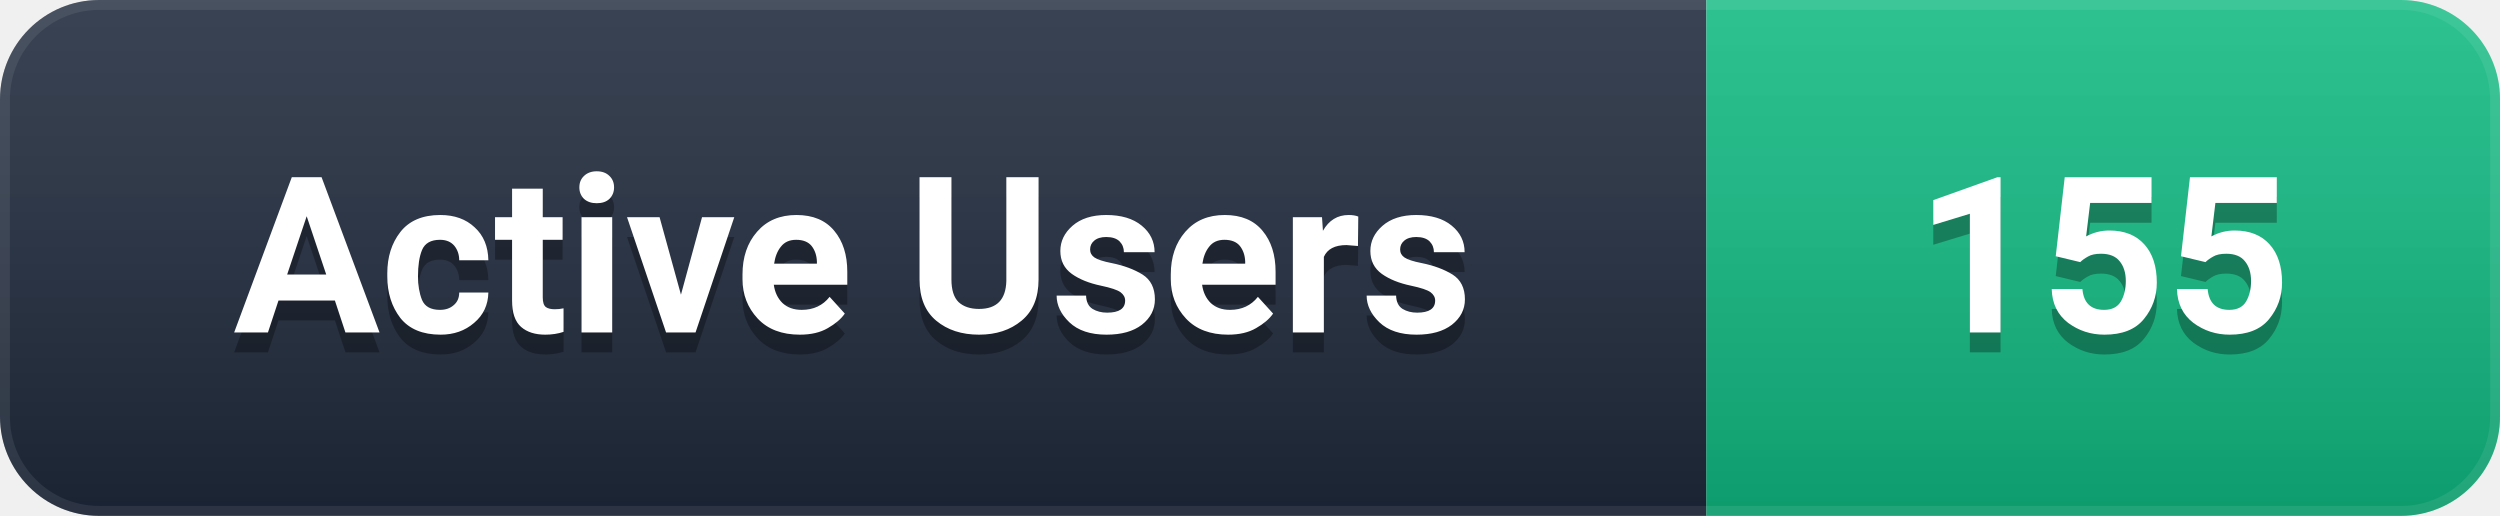
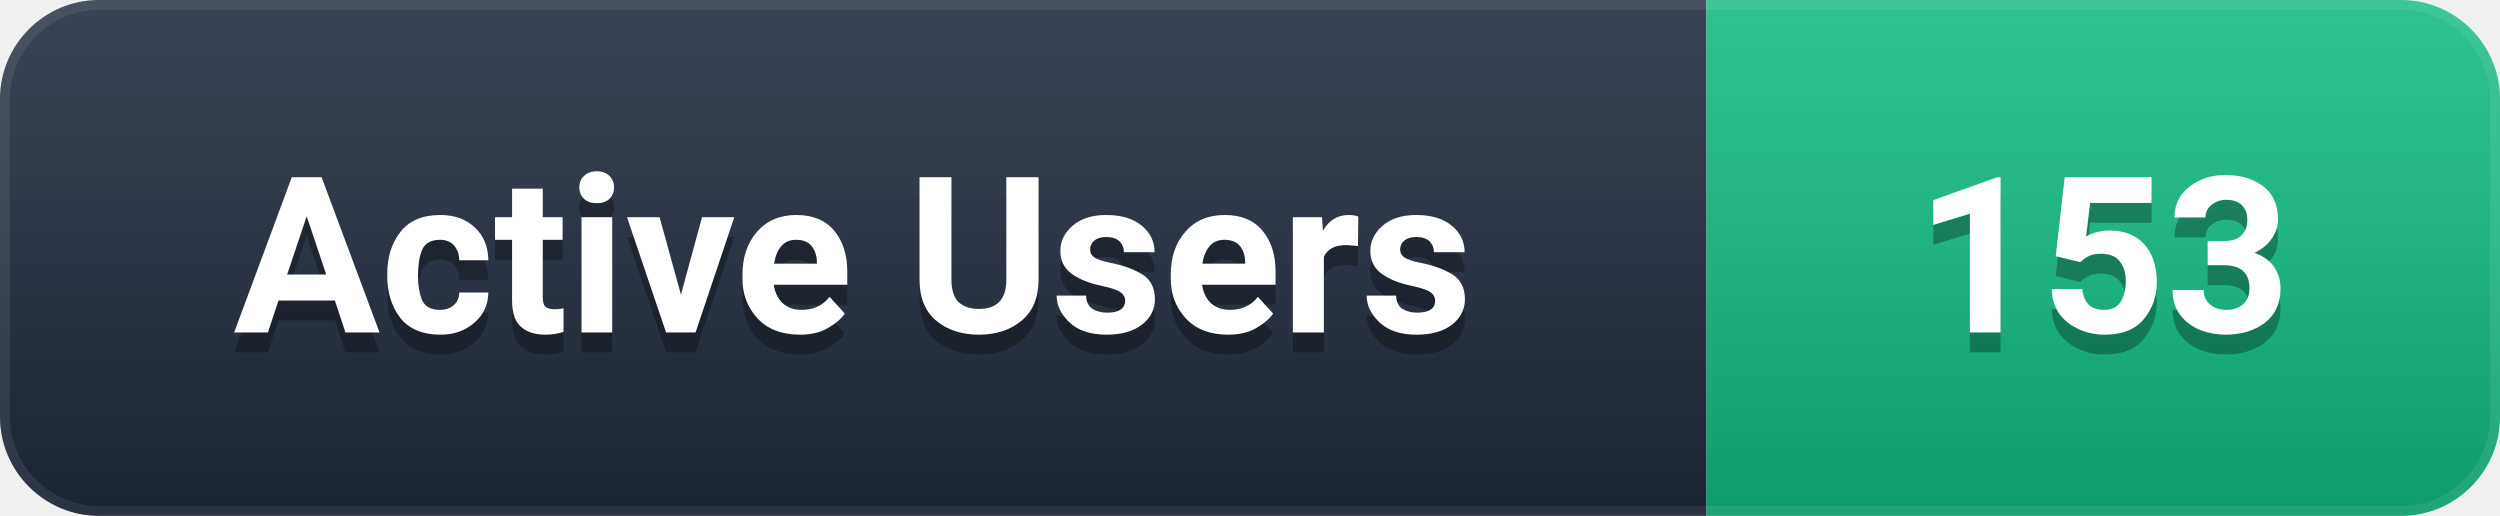
- <svg xmlns="http://www.w3.org/2000/svg" width="126" height="26" viewBox="0 0 126 26" role="img" aria-label="Active Users: 155">
+ <svg xmlns="http://www.w3.org/2000/svg" width="126" height="26" viewBox="0 0 126 26" role="img" aria-label="Active Users: 153">
  <defs>
    <linearGradient id="g" x1="0" y1="0" x2="0" y2="1">
      <stop offset="0%" stop-color="#ffffff" stop-opacity="0.12" />
      <stop offset="100%" stop-color="#000000" stop-opacity="0.16" />
    </linearGradient>
    <clipPath id="c">
      <rect width="126" height="26" rx="5" />
    </clipPath>
  </defs>
  <g clip-path="url(#c)">
    <rect width="86" height="26" fill="#1e293b" />
    <rect x="86" width="40" height="26" fill="#10B981" />
    <rect width="126" height="26" fill="url(#g)" />
    <rect width="126" height="26" rx="5" fill="none" stroke="#ffffff" stroke-opacity="0.08" stroke-width="1" />
  </g>
  <g font-family="-apple-system, BlinkMacSystemFont, 'Segoe UI', Roboto, 'Helvetica Neue', Arial, sans-serif" font-size="11" font-weight="600" text-anchor="middle" dominant-baseline="central">
    <text x="43.0" y="14" fill="#000000" opacity="0.3">Active Users</text>
    <text x="43.0" y="13" fill="#ffffff">Active Users</text>
-     <text x="106.0" y="14" fill="#000000" opacity="0.3">155</text>
-     <text x="106.0" y="13" fill="#ffffff">155</text>
+     <text x="106.0" y="14" fill="#000000" opacity="0.3">153</text>
+     <text x="106.0" y="13" fill="#ffffff">153</text>
  </g>
</svg>
